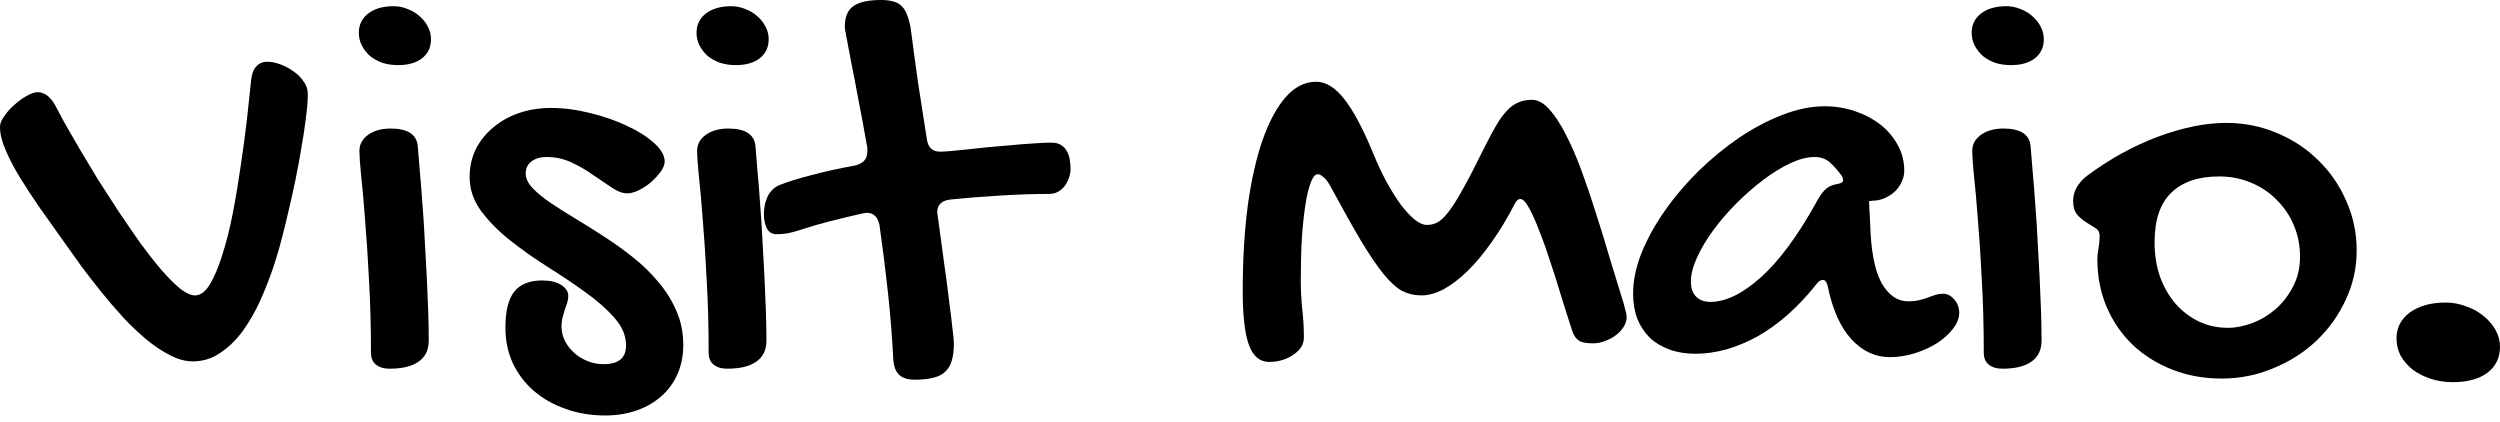
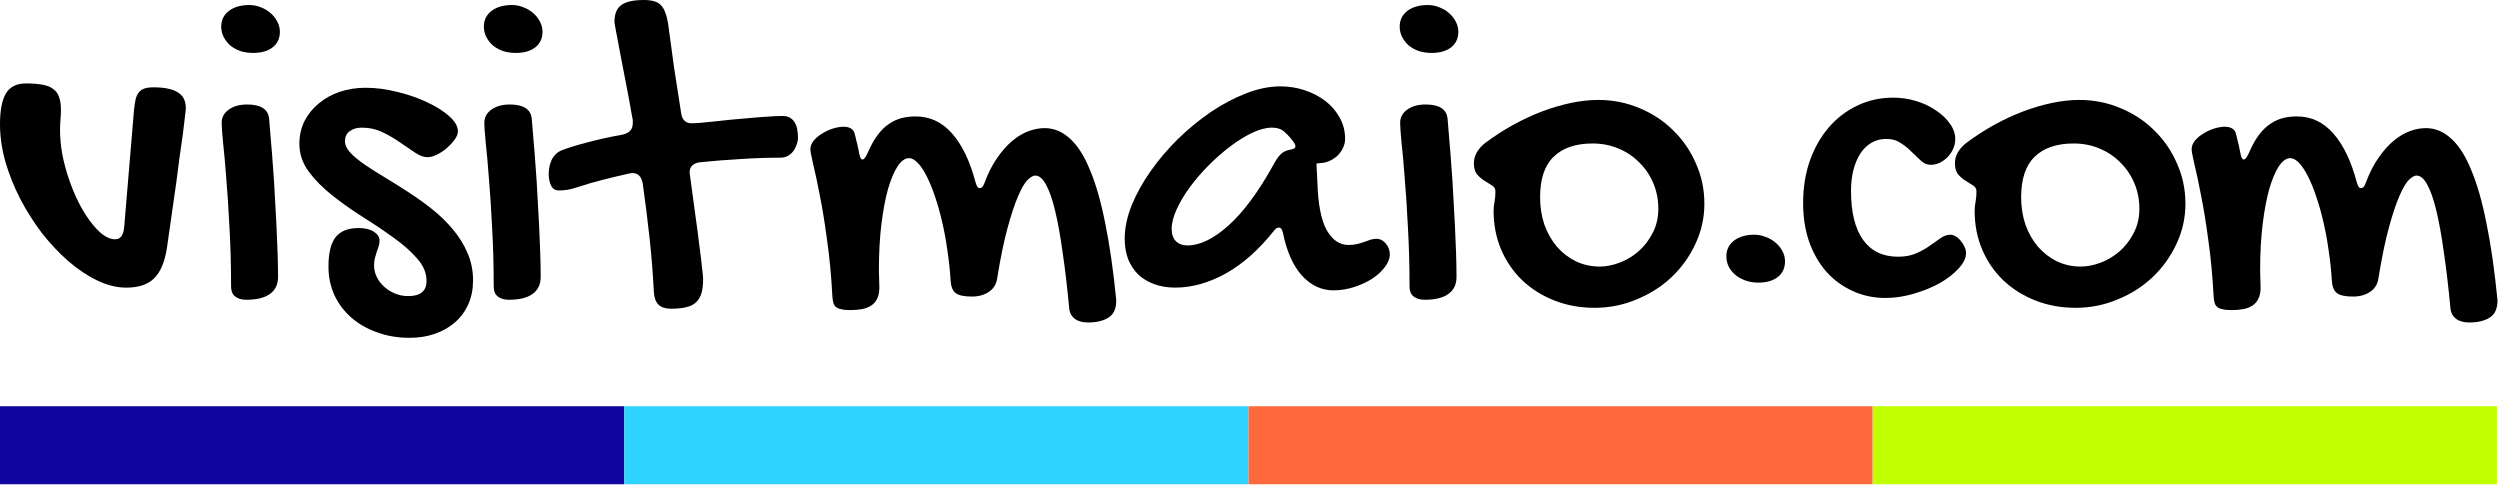
- <svg xmlns="http://www.w3.org/2000/svg" width="314" height="53" viewBox="0 0 314 53" fill="none">
-   <path d="M263.428 32.535C263.428 32.134 263.475 31.686 263.569 31.19C263.664 30.694 263.711 30.152 263.711 29.561C263.711 29.16 263.534 28.854 263.18 28.641C262.849 28.429 262.472 28.193 262.047 27.933C261.622 27.673 261.232 27.343 260.878 26.942C260.548 26.54 260.383 25.962 260.383 25.207C260.383 24.664 260.524 24.121 260.808 23.578C261.114 23.035 261.551 22.54 262.118 22.091C263.51 21.053 264.95 20.121 266.437 19.294C267.947 18.468 269.446 17.772 270.933 17.206C272.444 16.639 273.931 16.203 275.394 15.896C276.857 15.589 278.262 15.435 279.607 15.435C281.873 15.435 283.997 15.86 285.98 16.71C287.986 17.536 289.72 18.681 291.184 20.144C292.671 21.584 293.839 23.283 294.689 25.242C295.562 27.178 295.999 29.255 295.999 31.473C295.999 33.645 295.538 35.71 294.618 37.669C293.721 39.604 292.506 41.304 290.971 42.767C289.437 44.23 287.632 45.387 285.555 46.237C283.501 47.11 281.33 47.547 279.04 47.547C276.798 47.547 274.721 47.169 272.809 46.414C270.898 45.658 269.245 44.62 267.853 43.298C266.46 41.953 265.375 40.371 264.596 38.554C263.817 36.713 263.428 34.707 263.428 32.535ZM279.819 41.174C280.811 41.174 281.837 40.973 282.899 40.572C283.962 40.171 284.929 39.593 285.803 38.837C286.699 38.058 287.431 37.114 287.998 36.005C288.588 34.896 288.883 33.645 288.883 32.252C288.883 30.836 288.623 29.514 288.104 28.287C287.584 27.06 286.865 25.998 285.944 25.101C285.047 24.18 283.973 23.46 282.722 22.941C281.495 22.422 280.162 22.162 278.722 22.162C276.102 22.162 274.096 22.847 272.703 24.216C271.311 25.561 270.614 27.638 270.614 30.447C270.614 31.981 270.839 33.409 271.287 34.73C271.759 36.029 272.408 37.161 273.234 38.129C274.06 39.073 275.028 39.817 276.137 40.36C277.27 40.902 278.498 41.174 279.819 41.174Z" fill="black" />
-   <path d="M252.562 8.179C251.877 8.179 251.228 8.084 250.615 7.895C250.024 7.683 249.505 7.4 249.057 7.046C248.632 6.668 248.29 6.231 248.03 5.736C247.77 5.24 247.641 4.697 247.641 4.107C247.641 3.116 248.03 2.313 248.809 1.7C249.611 1.086 250.674 0.779 251.995 0.779C252.609 0.779 253.199 0.897 253.765 1.133C254.332 1.346 254.828 1.641 255.252 2.018C255.701 2.396 256.055 2.845 256.314 3.364C256.574 3.859 256.704 4.379 256.704 4.921C256.704 5.936 256.326 6.739 255.571 7.329C254.839 7.895 253.836 8.179 252.562 8.179ZM247.711 18.977C247.711 18.151 248.065 17.478 248.774 16.959C249.505 16.416 250.461 16.144 251.641 16.144C253.765 16.144 254.898 16.876 255.04 18.339C255.134 19.354 255.229 20.499 255.323 21.774C255.441 23.048 255.547 24.405 255.642 25.845C255.76 27.261 255.854 28.736 255.925 30.27C256.019 31.781 256.102 33.28 256.173 34.767C256.244 36.23 256.303 37.646 256.35 39.015C256.397 40.384 256.421 41.635 256.421 42.768C256.421 43.948 255.996 44.833 255.146 45.423C254.32 46.013 253.105 46.308 251.5 46.308C250.768 46.308 250.19 46.131 249.765 45.777C249.364 45.447 249.163 44.951 249.163 44.29C249.163 41.033 249.08 37.988 248.915 35.156C248.774 32.3 248.608 29.763 248.42 27.544C248.254 25.326 248.089 23.485 247.924 22.021C247.782 20.534 247.711 19.52 247.711 18.977Z" fill="black" />
-   <path d="M229.192 13.348C230.49 13.348 231.741 13.548 232.944 13.95C234.148 14.351 235.21 14.905 236.131 15.614C237.051 16.322 237.783 17.171 238.326 18.163C238.892 19.154 239.175 20.251 239.175 21.455C239.175 21.951 239.057 22.434 238.821 22.907C238.609 23.355 238.314 23.756 237.936 24.11C237.559 24.441 237.122 24.712 236.626 24.925C236.154 25.113 235.659 25.208 235.139 25.208C235.092 25.208 235.045 25.22 234.998 25.243C234.974 25.243 234.939 25.243 234.892 25.243C234.844 25.267 234.797 25.279 234.75 25.279L234.892 28.111C234.986 31.486 235.458 33.953 236.308 35.51C237.181 37.068 238.314 37.847 239.706 37.847C240.202 37.847 240.639 37.8 241.016 37.705C241.418 37.611 241.783 37.505 242.114 37.387C242.468 37.245 242.798 37.127 243.105 37.033C243.412 36.938 243.719 36.891 244.026 36.891C244.568 36.891 245.041 37.127 245.442 37.599C245.867 38.071 246.079 38.638 246.079 39.298C246.079 39.959 245.819 40.62 245.3 41.281C244.804 41.942 244.144 42.544 243.318 43.087C242.491 43.606 241.559 44.031 240.521 44.361C239.482 44.691 238.432 44.857 237.37 44.857C235.529 44.857 233.912 44.102 232.519 42.591C231.127 41.057 230.136 38.815 229.546 35.864C229.404 35.392 229.215 35.156 228.979 35.156C228.696 35.156 228.448 35.298 228.236 35.581C225.899 38.531 223.409 40.75 220.766 42.237C218.122 43.7 215.514 44.432 212.941 44.432C211.738 44.432 210.652 44.255 209.684 43.901C208.717 43.547 207.89 43.051 207.206 42.414C206.545 41.753 206.026 40.962 205.648 40.042C205.294 39.098 205.117 38.047 205.117 36.891C205.117 35.262 205.471 33.551 206.179 31.758C206.911 29.964 207.89 28.194 209.118 26.447C210.345 24.7 211.761 23.036 213.366 21.455C214.995 19.874 216.694 18.481 218.464 17.277C220.258 16.074 222.075 15.118 223.916 14.41C225.757 13.702 227.516 13.348 229.192 13.348ZM228.023 25.597C228.448 24.795 228.838 24.216 229.192 23.863C229.546 23.485 230.053 23.237 230.714 23.119C231.233 23.048 231.493 22.883 231.493 22.623C231.493 22.434 231.422 22.234 231.28 22.021C230.832 21.408 230.36 20.877 229.864 20.428C229.369 19.956 228.708 19.72 227.882 19.72C226.985 19.72 225.982 19.98 224.872 20.499C223.763 21.018 222.63 21.715 221.474 22.588C220.341 23.438 219.22 24.417 218.11 25.526C217.025 26.612 216.057 27.733 215.207 28.89C214.357 30.046 213.673 31.191 213.154 32.324C212.635 33.457 212.375 34.472 212.375 35.369C212.375 36.171 212.587 36.797 213.012 37.245C213.461 37.693 214.062 37.918 214.818 37.918C216.753 37.918 218.866 36.891 221.155 34.838C223.444 32.784 225.734 29.704 228.023 25.597Z" fill="black" />
-   <path d="M190.958 24.995C190.675 24.995 190.427 25.22 190.215 25.668C189.318 27.415 188.362 28.996 187.347 30.412C186.356 31.828 185.353 33.032 184.338 34.023C183.323 35.015 182.32 35.782 181.329 36.325C180.337 36.844 179.405 37.103 178.532 37.103C177.682 37.103 176.891 36.926 176.16 36.572C175.452 36.195 174.673 35.498 173.823 34.484C172.997 33.469 172.041 32.064 170.955 30.27C169.893 28.477 168.583 26.14 167.026 23.261C166.766 22.789 166.495 22.446 166.211 22.234C165.952 21.998 165.716 21.88 165.503 21.88C165.196 21.88 164.913 22.21 164.654 22.871C164.394 23.509 164.17 24.417 163.981 25.597C163.792 26.754 163.639 28.158 163.521 29.81C163.426 31.439 163.379 33.244 163.379 35.227C163.379 36.407 163.438 37.587 163.556 38.767C163.698 39.947 163.768 41.163 163.768 42.414C163.768 42.839 163.65 43.24 163.414 43.618C163.178 43.972 162.86 44.279 162.459 44.538C162.081 44.821 161.621 45.046 161.078 45.211C160.559 45.376 160.004 45.459 159.414 45.459C158.234 45.459 157.384 44.751 156.865 43.334C156.346 41.918 156.086 39.653 156.086 36.537C156.086 32.595 156.298 29.02 156.723 25.81C157.172 22.576 157.797 19.815 158.6 17.525C159.426 15.212 160.393 13.43 161.503 12.179C162.636 10.905 163.898 10.268 165.291 10.268C166.518 10.268 167.686 10.976 168.796 12.392C169.929 13.784 171.144 16.05 172.442 19.189C172.962 20.464 173.516 21.656 174.106 22.765C174.72 23.874 175.322 24.842 175.912 25.668C176.526 26.471 177.116 27.108 177.682 27.58C178.249 28.028 178.756 28.253 179.204 28.253C179.653 28.253 180.078 28.158 180.479 27.969C180.904 27.757 181.376 27.32 181.895 26.659C182.438 25.975 183.063 24.984 183.771 23.686C184.503 22.387 185.4 20.653 186.462 18.481C187.029 17.348 187.536 16.404 187.984 15.649C188.433 14.894 188.881 14.292 189.33 13.843C189.778 13.371 190.25 13.041 190.746 12.852C191.242 12.64 191.796 12.533 192.41 12.533C193.142 12.533 193.861 12.923 194.57 13.702C195.278 14.481 195.962 15.519 196.623 16.817C197.307 18.115 197.968 19.626 198.606 21.349C199.243 23.072 199.856 24.877 200.446 26.766C201.06 28.654 201.65 30.577 202.217 32.536C202.807 34.472 203.373 36.313 203.916 38.059C204.058 38.579 204.152 38.944 204.199 39.157C204.27 39.346 204.305 39.582 204.305 39.865C204.305 40.266 204.176 40.667 203.916 41.069C203.68 41.446 203.361 41.788 202.96 42.095C202.559 42.402 202.099 42.65 201.579 42.839C201.084 43.028 200.588 43.122 200.092 43.122C199.432 43.122 198.912 43.051 198.535 42.91C198.181 42.744 197.897 42.461 197.685 42.06C197.567 41.847 197.366 41.281 197.083 40.361C196.8 39.44 196.458 38.354 196.056 37.103C195.679 35.829 195.254 34.484 194.782 33.067C194.333 31.651 193.873 30.353 193.401 29.173C192.953 27.969 192.516 26.978 192.091 26.199C191.666 25.397 191.289 24.995 190.958 24.995Z" fill="black" />
-   <path d="M106.106 3.399C106.106 2.148 106.46 1.275 107.168 0.779C107.876 0.26 109.045 0 110.673 0C111.263 0 111.759 0.059 112.16 0.177C112.585 0.271 112.939 0.46 113.222 0.743C113.529 1.027 113.765 1.404 113.93 1.876C114.119 2.325 114.273 2.903 114.391 3.611C114.674 5.806 114.981 8.072 115.311 10.409C115.665 12.745 116.031 15.094 116.409 17.454C116.55 18.516 117.105 19.047 118.072 19.047C118.332 19.047 118.757 19.023 119.347 18.976C119.961 18.905 120.681 18.835 121.507 18.764C122.333 18.669 123.218 18.575 124.162 18.481C125.13 18.386 126.085 18.304 127.03 18.233C127.997 18.138 128.906 18.068 129.756 18.02C130.629 17.95 131.396 17.914 132.057 17.914C132.576 17.914 132.989 18.02 133.296 18.233C133.603 18.422 133.839 18.681 134.004 19.012C134.193 19.319 134.311 19.672 134.358 20.074C134.429 20.451 134.464 20.841 134.464 21.242C134.464 21.596 134.393 21.962 134.252 22.34C134.134 22.717 133.957 23.059 133.721 23.366C133.508 23.649 133.237 23.886 132.907 24.074C132.576 24.263 132.198 24.358 131.774 24.358C129.72 24.358 127.643 24.428 125.543 24.57C123.466 24.688 121.389 24.853 119.312 25.066C118.25 25.207 117.718 25.738 117.718 26.659C117.718 26.73 117.73 26.824 117.754 26.942C117.777 27.037 117.789 27.119 117.789 27.19C118.072 29.243 118.332 31.167 118.568 32.961C118.828 34.754 119.04 36.359 119.205 37.776C119.394 39.168 119.536 40.336 119.63 41.281C119.748 42.201 119.807 42.815 119.807 43.121C119.807 43.971 119.725 44.679 119.559 45.246C119.394 45.836 119.123 46.308 118.745 46.662C118.368 47.039 117.86 47.299 117.223 47.441C116.609 47.606 115.83 47.688 114.886 47.688C113.989 47.688 113.328 47.476 112.904 47.051C112.479 46.626 112.243 45.977 112.196 45.104C112.054 42.319 111.83 39.522 111.523 36.713C111.216 33.881 110.862 31.061 110.461 28.252C110.248 27.237 109.717 26.73 108.868 26.73C108.797 26.73 108.714 26.741 108.62 26.765C108.525 26.789 108.443 26.8 108.372 26.8C106.909 27.131 105.528 27.461 104.23 27.792C102.932 28.122 101.716 28.476 100.583 28.854C99.946 29.066 99.379 29.22 98.884 29.314C98.388 29.385 97.94 29.42 97.538 29.42C96.996 29.42 96.594 29.184 96.335 28.712C96.075 28.217 95.945 27.603 95.945 26.871C95.945 26.612 95.969 26.317 96.016 25.986C96.063 25.632 96.158 25.29 96.299 24.959C96.417 24.605 96.606 24.287 96.866 24.004C97.102 23.697 97.432 23.449 97.857 23.26C98.848 22.859 100.17 22.446 101.822 22.021C103.474 21.573 105.339 21.16 107.416 20.782C107.888 20.664 108.254 20.475 108.514 20.215C108.797 19.932 108.938 19.519 108.938 18.976C108.938 18.858 108.938 18.74 108.938 18.622C108.938 18.481 108.915 18.339 108.868 18.197C108.49 16.026 108.124 14.055 107.77 12.285C107.44 10.491 107.145 8.957 106.885 7.683C106.649 6.408 106.46 5.405 106.319 4.673C106.177 3.942 106.106 3.517 106.106 3.399Z" fill="black" />
-   <path d="M92.406 8.179C91.721 8.179 91.072 8.084 90.458 7.895C89.868 7.683 89.349 7.4 88.9 7.046C88.476 6.668 88.133 6.231 87.874 5.736C87.614 5.24 87.484 4.697 87.484 4.107C87.484 3.116 87.874 2.313 88.653 1.7C89.455 1.086 90.517 0.779 91.839 0.779C92.453 0.779 93.043 0.897 93.609 1.133C94.176 1.346 94.671 1.641 95.096 2.018C95.545 2.396 95.899 2.845 96.158 3.364C96.418 3.859 96.548 4.379 96.548 4.921C96.548 5.936 96.17 6.739 95.415 7.329C94.683 7.895 93.68 8.179 92.406 8.179ZM87.555 18.977C87.555 18.151 87.909 17.478 88.617 16.959C89.349 16.416 90.305 16.144 91.485 16.144C93.609 16.144 94.742 16.876 94.884 18.339C94.978 19.354 95.073 20.499 95.167 21.774C95.285 23.048 95.391 24.405 95.486 25.845C95.604 27.261 95.698 28.736 95.769 30.27C95.863 31.781 95.946 33.28 96.017 34.767C96.087 36.23 96.146 37.646 96.194 39.015C96.241 40.384 96.264 41.635 96.264 42.768C96.264 43.948 95.84 44.833 94.99 45.423C94.164 46.013 92.948 46.308 91.343 46.308C90.612 46.308 90.033 46.131 89.609 45.777C89.207 45.447 89.007 44.951 89.007 44.29C89.007 41.033 88.924 37.988 88.759 35.156C88.617 32.3 88.452 29.763 88.263 27.544C88.098 25.326 87.933 23.485 87.768 22.021C87.626 20.534 87.555 19.52 87.555 18.977Z" fill="black" />
-   <path d="M69.216 13.559C70.797 13.559 72.426 13.771 74.102 14.196C75.777 14.597 77.312 15.128 78.704 15.789C80.097 16.426 81.241 17.146 82.138 17.949C83.035 18.751 83.484 19.53 83.484 20.285C83.484 20.663 83.318 21.088 82.988 21.56C82.657 22.008 82.256 22.445 81.784 22.87C81.312 23.271 80.793 23.613 80.227 23.896C79.684 24.156 79.2 24.286 78.775 24.286C78.209 24.286 77.571 24.05 76.863 23.578C76.179 23.106 75.412 22.587 74.562 22.02C73.736 21.43 72.827 20.899 71.836 20.427C70.844 19.955 69.771 19.719 68.614 19.719C67.859 19.719 67.233 19.908 66.738 20.285C66.266 20.639 66.03 21.147 66.03 21.808C66.03 22.398 66.313 23 66.879 23.613C67.446 24.203 68.189 24.817 69.11 25.454C70.054 26.091 71.116 26.764 72.296 27.472C73.476 28.18 74.68 28.936 75.907 29.738C77.158 30.541 78.374 31.414 79.554 32.358C80.734 33.302 81.784 34.329 82.705 35.438C83.649 36.547 84.404 37.763 84.971 39.084C85.537 40.383 85.82 41.799 85.82 43.333C85.82 44.655 85.584 45.858 85.112 46.944C84.64 48.03 83.967 48.962 83.094 49.741C82.221 50.52 81.182 51.122 79.979 51.547C78.775 51.971 77.453 52.184 76.013 52.184C74.196 52.184 72.52 51.901 70.986 51.334C69.452 50.791 68.13 50.036 67.021 49.068C65.912 48.101 65.038 46.944 64.401 45.599C63.787 44.253 63.481 42.778 63.481 41.173C63.481 39.096 63.846 37.586 64.578 36.642C65.333 35.698 66.513 35.225 68.118 35.225C69.11 35.225 69.9 35.414 70.49 35.792C71.081 36.17 71.376 36.63 71.376 37.173C71.376 37.456 71.328 37.751 71.234 38.058C71.14 38.341 71.033 38.648 70.915 38.978C70.821 39.285 70.727 39.616 70.632 39.97C70.561 40.324 70.526 40.678 70.526 41.032C70.526 41.645 70.668 42.235 70.951 42.802C71.234 43.368 71.612 43.864 72.084 44.289C72.579 44.737 73.146 45.091 73.783 45.351C74.42 45.611 75.093 45.74 75.801 45.74C77.689 45.74 78.633 44.962 78.633 43.404C78.633 42.176 78.15 41.02 77.182 39.934C76.214 38.825 74.999 37.751 73.535 36.712C72.072 35.65 70.49 34.588 68.791 33.526C67.115 32.464 65.546 31.355 64.082 30.198C62.619 29.042 61.404 27.814 60.436 26.516C59.468 25.195 58.984 23.767 58.984 22.232C58.984 20.958 59.244 19.79 59.763 18.727C60.306 17.665 61.038 16.757 61.958 16.001C62.879 15.223 63.953 14.621 65.18 14.196C66.431 13.771 67.776 13.559 69.216 13.559Z" fill="black" />
-   <path d="M49.991 8.179C49.307 8.179 48.658 8.084 48.044 7.895C47.454 7.683 46.935 7.4 46.486 7.046C46.062 6.668 45.719 6.231 45.46 5.736C45.2 5.24 45.07 4.697 45.07 4.107C45.07 3.116 45.46 2.313 46.239 1.7C47.041 1.086 48.103 0.779 49.425 0.779C50.039 0.779 50.629 0.897 51.195 1.133C51.762 1.346 52.257 1.641 52.682 2.018C53.13 2.396 53.484 2.845 53.744 3.364C54.004 3.859 54.134 4.379 54.134 4.921C54.134 5.936 53.756 6.739 53.001 7.329C52.269 7.895 51.266 8.179 49.991 8.179ZM45.141 18.977C45.141 18.151 45.495 17.478 46.203 16.959C46.935 16.416 47.891 16.144 49.071 16.144C51.195 16.144 52.328 16.876 52.47 18.339C52.564 19.354 52.658 20.499 52.753 21.774C52.871 23.048 52.977 24.405 53.072 25.845C53.19 27.261 53.284 28.736 53.355 30.27C53.449 31.781 53.532 33.28 53.603 34.767C53.673 36.23 53.732 37.646 53.78 39.015C53.827 40.384 53.85 41.635 53.85 42.768C53.85 43.948 53.425 44.833 52.576 45.423C51.75 46.013 50.534 46.308 48.929 46.308C48.198 46.308 47.619 46.131 47.194 45.777C46.793 45.447 46.593 44.951 46.593 44.29C46.593 41.033 46.51 37.988 46.345 35.156C46.203 32.3 46.038 29.763 45.849 27.544C45.684 25.326 45.519 23.485 45.353 22.021C45.212 20.534 45.141 19.52 45.141 18.977Z" fill="black" />
-   <path d="M8.284 30.731C7.152 29.126 6.078 27.615 5.063 26.199C4.071 24.759 3.198 23.426 2.443 22.198C1.688 20.948 1.098 19.803 0.673 18.764C0.224 17.726 0 16.782 0 15.932C0 15.507 0.189 15.047 0.566 14.551C0.92 14.032 1.345 13.56 1.841 13.135C2.337 12.687 2.844 12.321 3.363 12.038C3.906 11.731 4.355 11.578 4.709 11.578C5.558 11.578 6.29 12.108 6.904 13.171C7.163 13.666 7.553 14.398 8.072 15.366C8.615 16.31 9.24 17.395 9.948 18.623C10.656 19.826 11.435 21.125 12.285 22.517C13.158 23.886 14.043 25.255 14.94 26.624C15.861 27.993 16.769 29.315 17.666 30.589C18.587 31.84 19.46 32.949 20.286 33.917C21.136 34.885 21.915 35.664 22.623 36.254C23.355 36.82 23.98 37.103 24.499 37.103C25.184 37.103 25.809 36.631 26.376 35.687C26.942 34.743 27.461 33.504 27.933 31.97C28.429 30.436 28.866 28.701 29.243 26.766C29.621 24.807 29.951 22.824 30.235 20.818C30.541 18.812 30.801 16.876 31.013 15.012C31.226 13.123 31.403 11.471 31.544 10.055C31.615 9.3 31.828 8.733 32.182 8.356C32.536 7.955 32.996 7.754 33.562 7.754C34.058 7.754 34.601 7.86 35.191 8.073C35.781 8.285 36.336 8.58 36.855 8.958C37.374 9.312 37.799 9.736 38.13 10.232C38.484 10.704 38.661 11.223 38.661 11.79C38.661 12.663 38.578 13.69 38.413 14.87C38.271 16.05 38.082 17.301 37.846 18.623C37.634 19.921 37.386 21.254 37.103 22.623C36.82 23.969 36.536 25.243 36.253 26.447C36.064 27.297 35.805 28.359 35.474 29.633C35.167 30.884 34.778 32.218 34.306 33.634C33.834 35.026 33.279 36.431 32.642 37.847C32.005 39.239 31.273 40.502 30.447 41.635C29.621 42.744 28.689 43.641 27.65 44.326C26.635 45.034 25.491 45.388 24.216 45.388C23.296 45.388 22.34 45.128 21.348 44.609C20.357 44.113 19.366 43.452 18.374 42.626C17.383 41.8 16.404 40.868 15.436 39.83C14.468 38.767 13.548 37.693 12.674 36.608C11.801 35.522 10.987 34.472 10.232 33.457C9.476 32.418 8.827 31.51 8.284 30.731Z" fill="black" />
-   <path d="M308.059 48C307.077 48 306.146 47.856 305.266 47.569C304.419 47.282 303.674 46.9 303.031 46.421C302.388 45.911 301.88 45.321 301.508 44.651C301.169 43.981 301 43.263 301 42.498C301 41.158 301.559 40.073 302.676 39.244C303.827 38.415 305.333 38 307.195 38C308.076 38 308.922 38.16 309.734 38.478C310.581 38.766 311.309 39.164 311.918 39.675C312.561 40.185 313.069 40.775 313.441 41.445C313.814 42.115 314 42.817 314 43.55C314 44.954 313.458 46.054 312.375 46.852C311.326 47.617 309.887 48 308.059 48Z" fill="black" />
+ <svg xmlns="http://www.w3.org/2000/svg" width="756" height="147" viewBox="0 0 756 147" fill="none">
+   <path d="M0 122.844H188.765V146.439H0V122.844Z" fill="#10069F" />
+   <path d="M188.766 122.844H377.53V146.439H188.766V122.844Z" fill="#2ED3FF" />
+   <path d="M377.531 122.844H566.296V146.439H377.531V122.844Z" fill="#FF6A3D" />
+   <path d="M566.289 122.844H755.054V146.439H566.289V122.844Z" fill="#BFFF00" />
+   <path d="M669.401 89.683C669.078 83.537 668.547 77.877 667.808 72.702C667.115 67.481 666.376 62.93 665.591 59.049C664.852 55.167 664.182 52.025 663.581 49.623C663.027 47.22 662.75 45.718 662.75 45.118C662.75 44.24 663.073 43.385 663.72 42.553C664.413 41.721 665.267 41.005 666.283 40.405C667.3 39.758 668.385 39.249 669.54 38.88C670.741 38.51 671.826 38.325 672.796 38.325C673.581 38.325 674.251 38.464 674.805 38.741C675.406 39.019 675.822 39.481 676.053 40.127C676.283 40.913 676.491 41.745 676.676 42.623C676.907 43.454 677.138 44.471 677.369 45.672C677.646 47.382 678.016 48.236 678.478 48.236C678.986 48.236 679.563 47.474 680.21 45.949C681.133 43.824 682.126 42.068 683.189 40.682C684.251 39.296 685.383 38.21 686.584 37.424C687.831 36.593 689.101 36.015 690.394 35.692C691.734 35.368 693.12 35.206 694.551 35.206C698.893 35.206 702.565 36.916 705.568 40.335C708.616 43.755 710.995 48.699 712.704 55.167C712.935 55.907 713.143 56.392 713.327 56.623C713.512 56.808 713.72 56.9 713.951 56.9C714.182 56.9 714.413 56.808 714.644 56.623C714.921 56.392 715.175 55.953 715.406 55.306C716.514 52.303 717.808 49.761 719.286 47.682C720.764 45.557 722.288 43.847 723.859 42.553C725.475 41.213 727.115 40.243 728.778 39.642C730.441 39.042 732.034 38.741 733.558 38.741C736.376 38.741 738.916 39.781 741.18 41.86C743.489 43.893 745.521 47.058 747.277 51.355C749.078 55.606 750.625 61.012 751.919 67.573C753.258 74.088 754.367 81.828 755.244 90.792C755.244 93.287 754.482 95.02 752.958 95.99C751.434 97.006 749.355 97.515 746.722 97.515C745.013 97.515 743.674 97.145 742.704 96.406C741.734 95.666 741.18 94.696 741.041 93.495C740.441 87.072 739.771 81.366 739.032 76.376C738.339 71.339 737.577 67.112 736.745 63.692C735.914 60.227 734.99 57.593 733.974 55.791C733.004 53.989 731.919 53.088 730.718 53.088C730.117 53.088 729.355 53.527 728.431 54.405C727.554 55.283 726.607 56.9 725.591 59.257C724.575 61.567 723.512 64.755 722.404 68.821C721.295 72.841 720.233 77.993 719.217 84.277C718.939 86.033 718.085 87.373 716.653 88.297C715.267 89.221 713.558 89.683 711.526 89.683C709.17 89.683 707.531 89.313 706.607 88.574C705.729 87.835 705.244 86.587 705.152 84.831C704.967 81.782 704.644 78.755 704.182 75.752C703.766 72.702 703.235 69.814 702.588 67.088C701.942 64.316 701.226 61.775 700.441 59.465C699.655 57.108 698.824 55.075 697.946 53.365C697.069 51.609 696.168 50.246 695.244 49.276C694.32 48.306 693.42 47.821 692.542 47.821C691.387 47.821 690.256 48.629 689.147 50.246C688.085 51.864 687.115 54.151 686.237 57.108C685.406 60.065 684.736 63.623 684.228 67.781C683.72 71.94 683.466 76.584 683.466 81.712C683.466 82.59 683.489 83.468 683.535 84.346C683.581 85.178 683.604 86.056 683.604 86.98C683.604 88.366 683.374 89.498 682.912 90.376C682.496 91.254 681.872 91.947 681.041 92.455C680.256 92.963 679.332 93.31 678.27 93.495C677.207 93.68 676.053 93.772 674.805 93.772C673.651 93.772 672.727 93.68 672.034 93.495C671.341 93.356 670.81 93.125 670.441 92.802C670.071 92.478 669.817 92.039 669.678 91.485C669.54 90.977 669.447 90.376 669.401 89.683Z" fill="black" />
+   <path d="M597.13 63.695C597.13 62.91 597.223 62.032 597.407 61.062C597.592 60.091 597.685 59.029 597.685 57.873C597.685 57.088 597.338 56.487 596.645 56.072C595.999 55.656 595.26 55.194 594.428 54.685C593.597 54.177 592.835 53.53 592.142 52.745C591.495 51.959 591.172 50.827 591.172 49.349C591.172 48.286 591.449 47.223 592.003 46.16C592.604 45.098 593.458 44.127 594.567 43.249C597.292 41.216 600.11 39.391 603.019 37.774C605.976 36.157 608.909 34.794 611.819 33.685C614.775 32.576 617.685 31.721 620.548 31.12C623.412 30.52 626.16 30.22 628.793 30.22C633.227 30.22 637.384 31.051 641.264 32.715C645.19 34.332 648.585 36.573 651.449 39.438C654.359 42.256 656.645 45.583 658.308 49.418C660.017 53.207 660.872 57.273 660.872 61.616C660.872 65.867 659.971 69.91 658.17 73.745C656.414 77.534 654.036 80.861 651.033 83.725C648.031 86.59 644.498 88.854 640.433 90.518C636.414 92.227 632.165 93.082 627.685 93.082C623.297 93.082 619.232 92.343 615.491 90.864C611.749 89.386 608.516 87.353 605.791 84.765C603.066 82.131 600.941 79.036 599.417 75.478C597.892 71.874 597.13 67.946 597.13 63.695ZM629.209 80.607C631.149 80.607 633.158 80.214 635.237 79.428C637.315 78.643 639.209 77.511 640.918 76.032C642.673 74.507 644.105 72.659 645.213 70.488C646.368 68.316 646.946 65.867 646.946 63.141C646.946 60.369 646.437 57.781 645.421 55.378C644.405 52.976 642.996 50.897 641.195 49.141C639.44 47.339 637.338 45.929 634.89 44.913C632.488 43.896 629.879 43.388 627.061 43.388C621.934 43.388 618.008 44.728 615.283 47.408C612.558 50.042 611.195 54.108 611.195 59.606C611.195 62.61 611.634 65.405 612.511 67.993C613.435 70.534 614.705 72.752 616.322 74.646C617.939 76.494 619.832 77.95 622.003 79.013C624.22 80.075 626.622 80.607 629.209 80.607Z" fill="black" />
+   <path d="M572.494 29.529C574.896 29.529 577.229 29.875 579.492 30.568C581.755 31.261 583.741 32.209 585.45 33.41C587.206 34.565 588.614 35.905 589.677 37.43C590.739 38.908 591.27 40.433 591.27 42.004C591.27 43.021 591.062 44.014 590.647 44.984C590.231 45.908 589.677 46.74 588.984 47.479C588.291 48.172 587.506 48.75 586.628 49.212C585.751 49.628 584.827 49.836 583.857 49.836C582.795 49.836 581.825 49.443 580.947 48.658C580.069 47.826 579.122 46.925 578.106 45.955C577.136 44.938 576.028 44.037 574.781 43.252C573.58 42.42 572.125 42.004 570.416 42.004C568.753 42.004 567.252 42.397 565.912 43.182C564.573 43.968 563.441 45.077 562.517 46.509C561.64 47.895 560.947 49.559 560.439 51.499C559.977 53.394 559.746 55.473 559.746 57.737C559.746 64.206 560.97 69.15 563.418 72.569C565.866 75.942 569.376 77.629 573.949 77.629C576.12 77.629 577.968 77.282 579.492 76.589C581.062 75.896 582.425 75.133 583.58 74.302C584.781 73.47 585.866 72.708 586.836 72.014C587.806 71.322 588.799 70.975 589.815 70.975C590.37 70.975 590.924 71.16 591.478 71.529C592.032 71.853 592.517 72.292 592.933 72.846C593.395 73.355 593.765 73.932 594.042 74.579C594.365 75.226 594.527 75.873 594.527 76.52C594.527 78.044 593.764 79.615 592.24 81.233C590.762 82.85 588.845 84.328 586.49 85.668C584.134 86.962 581.501 88.025 578.591 88.856C575.728 89.688 572.933 90.104 570.208 90.104C566.559 90.104 563.21 89.388 560.162 87.955C557.113 86.569 554.48 84.629 552.263 82.133C550.046 79.592 548.314 76.566 547.067 73.054C545.866 69.543 545.266 65.661 545.266 61.41C545.266 56.79 545.935 52.539 547.275 48.658C548.661 44.776 550.554 41.426 552.956 38.608C555.404 35.743 558.291 33.525 561.617 31.954C564.942 30.337 568.568 29.529 572.494 29.529Z" fill="black" />
+   <path d="M531.685 85.461C530.346 85.461 529.076 85.254 527.875 84.838C526.72 84.422 525.704 83.867 524.826 83.174C523.948 82.435 523.256 81.58 522.748 80.61C522.286 79.639 522.055 78.6 522.055 77.491C522.055 75.55 522.817 73.979 524.341 72.778C525.912 71.577 527.967 70.976 530.507 70.976C531.708 70.976 532.863 71.207 533.972 71.669C535.126 72.085 536.119 72.663 536.951 73.402C537.828 74.141 538.521 74.996 539.029 75.966C539.537 76.936 539.791 77.953 539.791 79.016C539.791 81.049 539.052 82.643 537.574 83.798C536.142 84.907 534.179 85.461 531.685 85.461Z" fill="black" />
+   <path d="M451.662 63.695C451.662 62.91 451.754 62.032 451.939 61.062C452.123 60.091 452.216 59.029 452.216 57.873C452.216 57.088 451.869 56.487 451.177 56.072C450.53 55.656 449.791 55.194 448.959 54.685C448.128 54.177 447.366 53.53 446.673 52.745C446.026 51.959 445.703 50.827 445.703 49.349C445.703 48.286 445.98 47.223 446.535 46.16C447.135 45.098 447.99 44.127 449.098 43.249C451.823 41.216 454.641 39.391 457.551 37.774C460.507 36.157 463.44 34.794 466.35 33.685C469.306 32.576 472.216 31.721 475.08 31.12C477.943 30.52 480.692 30.22 483.324 30.22C487.759 30.22 491.916 31.051 495.796 32.715C499.722 34.332 503.117 36.573 505.98 39.438C508.89 42.256 511.177 45.583 512.839 49.418C514.548 53.207 515.403 57.273 515.403 61.616C515.403 65.867 514.502 69.91 512.701 73.745C510.946 77.534 508.567 80.861 505.565 83.725C502.562 86.59 499.029 88.854 494.964 90.518C490.946 92.227 486.696 93.082 482.216 93.082C477.828 93.082 473.763 92.343 470.022 90.864C466.281 89.386 463.047 87.353 460.322 84.765C457.597 82.131 455.472 79.036 453.948 75.478C452.424 71.874 451.662 67.946 451.662 63.695ZM483.74 80.607C485.68 80.607 487.689 80.214 489.768 79.428C491.846 78.643 493.74 77.511 495.449 76.032C497.204 74.507 498.636 72.659 499.745 70.488C500.9 68.316 501.477 65.867 501.477 63.141C501.477 60.369 500.969 57.781 499.953 55.378C498.936 52.976 497.528 50.897 495.726 49.141C493.971 47.339 491.869 45.929 489.421 44.913C487.02 43.896 484.41 43.388 481.592 43.388C476.465 43.388 472.539 44.728 469.814 47.408C467.089 50.042 465.726 54.108 465.726 59.606C465.726 62.61 466.165 65.405 467.043 67.993C467.966 70.534 469.237 72.752 470.853 74.646C472.47 76.494 474.364 77.95 476.535 79.013C478.752 80.075 481.154 80.607 483.74 80.607Z" fill="black" />
+   <path d="M432.896 16.005C431.557 16.005 430.286 15.82 429.085 15.45C427.931 15.034 426.915 14.48 426.037 13.787C425.206 13.047 424.536 12.193 424.028 11.222C423.52 10.252 423.266 9.189 423.266 8.034C423.266 6.093 424.028 4.522 425.552 3.321C427.122 2.12 429.201 1.519 431.788 1.519C432.988 1.519 434.143 1.75 435.252 2.212C436.36 2.628 437.33 3.206 438.162 3.945C439.039 4.684 439.732 5.562 440.24 6.579C440.748 7.549 441.002 8.565 441.002 9.628C441.002 11.615 440.263 13.186 438.785 14.341C437.353 15.45 435.39 16.005 432.896 16.005ZM423.404 37.144C423.404 35.526 424.097 34.209 425.483 33.193C426.915 32.13 428.785 31.599 431.095 31.599C435.252 31.599 437.469 33.031 437.746 35.896C437.931 37.883 438.115 40.124 438.3 42.619C438.531 45.114 438.739 47.771 438.924 50.59C439.155 53.362 439.34 56.25 439.478 59.253C439.663 62.21 439.825 65.144 439.963 68.055C440.102 70.92 440.217 73.692 440.31 76.372C440.402 79.052 440.448 81.501 440.448 83.719C440.448 86.029 439.617 87.762 437.954 88.917C436.337 90.072 433.958 90.65 430.818 90.65C429.386 90.65 428.254 90.303 427.423 89.61C426.637 88.963 426.245 87.993 426.245 86.699C426.245 80.323 426.083 74.362 425.76 68.818C425.483 63.227 425.159 58.26 424.79 53.916C424.467 49.573 424.143 45.969 423.82 43.104C423.543 40.193 423.404 38.206 423.404 37.144Z" fill="black" />
+   <path d="M387.223 26.118C389.763 26.118 392.211 26.511 394.567 27.296C396.922 28.082 399.001 29.168 400.802 30.554C402.604 31.94 404.036 33.603 405.098 35.544C406.206 37.485 406.761 39.633 406.761 41.99C406.761 42.96 406.53 43.907 406.068 44.831C405.652 45.709 405.075 46.495 404.336 47.188C403.597 47.835 402.742 48.366 401.772 48.782C400.848 49.152 399.878 49.336 398.862 49.336C398.77 49.336 398.678 49.359 398.585 49.406C398.539 49.406 398.47 49.406 398.377 49.406C398.285 49.452 398.193 49.475 398.1 49.475L398.377 55.02C398.562 61.627 399.486 66.456 401.149 69.505C402.858 72.555 405.075 74.079 407.8 74.079C408.77 74.079 409.624 73.987 410.363 73.802C411.149 73.617 411.865 73.409 412.511 73.178C413.204 72.901 413.851 72.67 414.451 72.485C415.052 72.301 415.652 72.208 416.253 72.208C417.315 72.208 418.239 72.67 419.024 73.594C419.855 74.519 420.271 75.627 420.271 76.921C420.271 78.215 419.763 79.509 418.747 80.802C417.777 82.096 416.484 83.274 414.867 84.337C413.25 85.354 411.426 86.185 409.393 86.832C407.361 87.479 405.306 87.802 403.227 87.802C399.624 87.802 396.46 86.324 393.735 83.367C391.01 80.364 389.07 75.974 387.915 70.198C387.638 69.274 387.269 68.812 386.807 68.812C386.253 68.812 385.768 69.089 385.352 69.644C380.779 75.419 375.906 79.763 370.733 82.674C365.56 85.538 360.456 86.971 355.421 86.971C353.065 86.971 350.941 86.624 349.047 85.931C347.153 85.238 345.537 84.268 344.197 83.02C342.904 81.727 341.888 80.179 341.149 78.377C340.456 76.528 340.109 74.472 340.109 72.208C340.109 69.02 340.802 65.67 342.188 62.158C343.62 58.647 345.537 55.181 347.938 51.762C350.34 48.343 353.112 45.086 356.253 41.99C359.44 38.894 362.765 36.168 366.229 33.811C369.74 31.455 373.296 29.584 376.899 28.197C380.502 26.811 383.943 26.118 387.223 26.118ZM384.936 50.099C385.768 48.528 386.53 47.396 387.223 46.703C387.915 45.963 388.908 45.478 390.202 45.247C391.218 45.109 391.726 44.785 391.726 44.277C391.726 43.907 391.587 43.514 391.31 43.099C390.433 41.897 389.509 40.858 388.539 39.98C387.569 39.056 386.276 38.594 384.659 38.594C382.904 38.594 380.941 39.102 378.77 40.118C376.599 41.135 374.382 42.498 372.119 44.208C369.902 45.871 367.708 47.789 365.537 49.96C363.412 52.086 361.518 54.28 359.855 56.544C358.192 58.809 356.853 61.05 355.837 63.267C354.821 65.485 354.313 67.472 354.313 69.228C354.313 70.799 354.728 72.023 355.56 72.901C356.437 73.779 357.615 74.218 359.093 74.218C362.881 74.218 367.015 72.208 371.495 68.188C375.975 64.168 380.456 58.139 384.936 50.099Z" fill="black" />
+   <path d="M251.714 89.683C251.39 83.537 250.859 77.877 250.12 72.702C249.427 67.481 248.688 62.93 247.903 59.049C247.164 55.167 246.494 52.025 245.894 49.623C245.34 47.22 245.062 45.718 245.062 45.118C245.062 44.24 245.386 43.385 246.032 42.553C246.725 41.721 247.58 41.005 248.596 40.405C249.612 39.758 250.698 39.249 251.852 38.88C253.053 38.51 254.139 38.325 255.109 38.325C255.894 38.325 256.564 38.464 257.118 38.741C257.718 39.019 258.134 39.481 258.365 40.127C258.596 40.913 258.804 41.745 258.989 42.623C259.22 43.454 259.451 44.471 259.681 45.672C259.959 47.382 260.328 48.236 260.79 48.236C261.298 48.236 261.875 47.474 262.522 45.949C263.446 43.824 264.439 42.068 265.501 40.682C266.564 39.296 267.695 38.21 268.896 37.424C270.143 36.593 271.414 36.015 272.707 35.692C274.046 35.368 275.432 35.206 276.864 35.206C281.206 35.206 284.878 36.916 287.88 40.335C290.929 43.755 293.307 48.699 295.016 55.167C295.247 55.907 295.455 56.392 295.64 56.623C295.825 56.808 296.033 56.9 296.263 56.9C296.494 56.9 296.725 56.808 296.956 56.623C297.233 56.392 297.487 55.953 297.718 55.306C298.827 52.303 300.12 49.761 301.598 47.682C303.076 45.557 304.601 43.847 306.171 42.553C307.788 41.213 309.427 40.243 311.09 39.642C312.753 39.042 314.347 38.741 315.871 38.741C318.688 38.741 321.229 39.781 323.492 41.86C325.802 43.893 327.834 47.058 329.589 51.355C331.391 55.606 332.938 61.012 334.231 67.573C335.571 74.088 336.679 81.828 337.557 90.792C337.557 93.287 336.795 95.02 335.27 95.99C333.746 97.006 331.668 97.515 329.035 97.515C327.326 97.515 325.986 97.145 325.016 96.406C324.046 95.666 323.492 94.696 323.354 93.495C322.753 87.072 322.083 81.366 321.344 76.376C320.652 71.339 319.889 67.112 319.058 63.692C318.227 60.227 317.303 57.593 316.287 55.791C315.317 53.989 314.231 53.088 313.03 53.088C312.43 53.088 311.668 53.527 310.744 54.405C309.866 55.283 308.919 56.9 307.903 59.257C306.887 61.567 305.825 64.755 304.716 68.821C303.608 72.841 302.545 77.993 301.529 84.277C301.252 86.033 300.397 87.373 298.966 88.297C297.58 89.221 295.871 89.683 293.839 89.683C291.483 89.683 289.843 89.313 288.919 88.574C288.042 87.835 287.557 86.587 287.464 84.831C287.28 81.782 286.956 78.755 286.494 75.752C286.079 72.702 285.548 69.814 284.901 67.088C284.254 64.316 283.538 61.775 282.753 59.465C281.968 57.108 281.136 55.075 280.259 53.365C279.381 51.609 278.481 50.246 277.557 49.276C276.633 48.306 275.732 47.821 274.855 47.821C273.7 47.821 272.568 48.629 271.46 50.246C270.397 51.864 269.427 54.151 268.55 57.108C267.718 60.065 267.049 63.623 266.541 67.781C266.032 71.94 265.778 76.584 265.778 81.712C265.778 82.59 265.802 83.468 265.848 84.346C265.894 85.178 265.917 86.056 265.917 86.98C265.917 88.366 265.686 89.498 265.224 90.376C264.808 91.254 264.185 91.947 263.354 92.455C262.568 92.963 261.644 93.31 260.582 93.495C259.52 93.68 258.365 93.772 257.118 93.772C255.963 93.772 255.039 93.68 254.347 93.495C253.654 93.356 253.123 93.125 252.753 92.802C252.384 92.478 252.129 92.039 251.991 91.485C251.852 90.977 251.76 90.376 251.714 89.683Z" fill="black" />
+   <path d="M185.814 6.654C185.814 4.205 186.507 2.495 187.893 1.525C189.278 0.508 191.565 1.42653e-06 194.752 1.60388e-06C195.907 1.66813e-06 196.877 0.116 197.662 0.347C198.493 0.531 199.186 0.901 199.74 1.455C200.341 2.01 200.803 2.749 201.126 3.673C201.496 4.551 201.796 5.683 202.027 7.069C202.581 11.367 203.181 15.802 203.828 20.377C204.521 24.951 205.237 29.549 205.976 34.169C206.253 36.248 207.339 37.288 209.232 37.288C209.74 37.288 210.572 37.242 211.727 37.149C212.927 37.011 214.336 36.872 215.953 36.733C217.569 36.549 219.302 36.364 221.149 36.179C223.043 35.994 224.914 35.833 226.761 35.694C228.655 35.509 230.433 35.37 232.096 35.278C233.805 35.139 235.306 35.07 236.6 35.07C237.616 35.07 238.424 35.278 239.024 35.694C239.625 36.063 240.087 36.572 240.41 37.219C240.78 37.819 241.011 38.512 241.103 39.298C241.242 40.037 241.311 40.8 241.311 41.585C241.311 42.278 241.172 42.994 240.895 43.734C240.664 44.473 240.318 45.143 239.856 45.744C239.44 46.298 238.909 46.76 238.262 47.13C237.616 47.499 236.877 47.684 236.045 47.684C232.027 47.684 227.962 47.823 223.851 48.1C219.787 48.331 215.722 48.655 211.657 49.07C209.579 49.348 208.539 50.387 208.539 52.189C208.539 52.328 208.563 52.513 208.609 52.744C208.655 52.929 208.678 53.09 208.678 53.229C209.232 57.249 209.74 61.015 210.202 64.526C210.71 68.038 211.126 71.18 211.449 73.952C211.819 76.678 212.096 78.966 212.281 80.814C212.512 82.616 212.627 83.817 212.627 84.418C212.627 86.081 212.466 87.467 212.142 88.576C211.819 89.731 211.288 90.656 210.549 91.349C209.81 92.088 208.817 92.596 207.569 92.873C206.369 93.197 204.844 93.359 202.997 93.359C201.242 93.359 199.948 92.943 199.117 92.111C198.285 91.279 197.823 90.009 197.731 88.299C197.454 82.847 197.015 77.371 196.415 71.873C195.814 66.328 195.121 60.807 194.336 55.308C193.92 53.321 192.881 52.328 191.218 52.328C191.08 52.328 190.918 52.351 190.733 52.397C190.549 52.443 190.387 52.467 190.248 52.467C187.385 53.113 184.683 53.76 182.142 54.407C179.602 55.054 177.223 55.747 175.006 56.486C173.759 56.902 172.65 57.203 171.68 57.387C170.71 57.526 169.833 57.595 169.047 57.595C167.985 57.595 167.2 57.133 166.692 56.209C166.184 55.239 165.93 54.038 165.93 52.605C165.93 52.097 165.976 51.519 166.068 50.872C166.161 50.179 166.345 49.509 166.623 48.862C166.853 48.169 167.223 47.546 167.731 46.991C168.193 46.391 168.84 45.905 169.671 45.536C171.611 44.75 174.198 43.942 177.431 43.11C180.664 42.232 184.313 41.423 188.378 40.684C189.302 40.453 190.017 40.083 190.526 39.575C191.08 39.021 191.357 38.212 191.357 37.149C191.357 36.918 191.357 36.687 191.357 36.456C191.357 36.179 191.311 35.902 191.218 35.625C190.479 31.374 189.763 27.515 189.071 24.05C188.424 20.538 187.847 17.535 187.338 15.04C186.877 12.545 186.507 10.581 186.23 9.149C185.953 7.716 185.814 6.885 185.814 6.654Z" fill="black" />
+   <path d="M155.951 16.005C154.611 16.005 153.341 15.82 152.14 15.45C150.985 15.034 149.969 14.48 149.092 13.787C148.26 13.047 147.591 12.193 147.082 11.222C146.574 10.252 146.32 9.189 146.32 8.034C146.32 6.093 147.082 4.522 148.607 3.321C150.177 2.12 152.256 1.519 154.842 1.519C156.043 1.519 157.198 1.75 158.306 2.212C159.415 2.628 160.385 3.206 161.216 3.945C162.094 4.684 162.787 5.562 163.295 6.579C163.803 7.549 164.057 8.565 164.057 9.628C164.057 11.615 163.318 13.186 161.84 14.341C160.408 15.45 158.445 16.005 155.951 16.005ZM146.459 37.144C146.459 35.526 147.152 34.209 148.537 33.193C149.969 32.13 151.84 31.599 154.149 31.599C158.306 31.599 160.524 33.031 160.801 35.896C160.985 37.883 161.17 40.124 161.355 42.619C161.586 45.114 161.794 47.771 161.979 50.59C162.209 53.362 162.394 56.25 162.533 59.253C162.718 62.21 162.879 65.144 163.018 68.055C163.156 70.92 163.272 73.692 163.364 76.372C163.457 79.052 163.503 81.501 163.503 83.719C163.503 86.029 162.671 87.762 161.009 88.917C159.392 90.072 157.013 90.65 153.872 90.65C152.44 90.65 151.309 90.303 150.477 89.61C149.692 88.963 149.3 87.993 149.3 86.699C149.3 80.323 149.138 74.362 148.815 68.818C148.537 63.227 148.214 58.26 147.845 53.916C147.521 49.573 147.198 45.969 146.875 43.104C146.597 40.193 146.459 38.206 146.459 37.144Z" fill="black" />
+   <path d="M110.554 26.54C113.649 26.54 116.836 26.955 120.116 27.787C123.395 28.573 126.397 29.612 129.123 30.906C131.848 32.154 134.088 33.563 135.843 35.134C137.598 36.705 138.476 38.23 138.476 39.708C138.476 40.447 138.153 41.279 137.506 42.203C136.859 43.081 136.074 43.936 135.15 44.768C134.226 45.553 133.21 46.223 132.102 46.778C131.039 47.286 130.093 47.54 129.261 47.54C128.153 47.54 126.905 47.078 125.52 46.154C124.18 45.23 122.679 44.213 121.016 43.104C119.4 41.949 117.621 40.91 115.681 39.985C113.741 39.061 111.64 38.599 109.377 38.599C107.898 38.599 106.674 38.969 105.704 39.708C104.781 40.401 104.319 41.395 104.319 42.688C104.319 43.843 104.873 45.022 105.982 46.223C107.09 47.378 108.545 48.58 110.347 49.827C112.194 51.075 114.273 52.392 116.582 53.778C118.892 55.164 121.247 56.642 123.649 58.213C126.097 59.784 128.476 61.494 130.785 63.342C133.095 65.191 135.15 67.2 136.952 69.372C138.799 71.544 140.277 73.923 141.386 76.511C142.494 79.052 143.049 81.825 143.049 84.828C143.049 87.415 142.587 89.772 141.663 91.897C140.739 94.023 139.423 95.848 137.714 97.373C136.005 98.897 133.972 100.076 131.617 100.907C129.261 101.739 126.674 102.155 123.857 102.155C120.3 102.155 117.021 101.6 114.019 100.491C111.016 99.429 108.43 97.95 106.259 96.056C104.088 94.161 102.379 91.897 101.132 89.264C99.931 86.63 99.33 83.742 99.33 80.6C99.33 76.534 100.046 73.577 101.478 71.729C102.956 69.88 105.266 68.956 108.407 68.956C110.347 68.956 111.894 69.326 113.049 70.065C114.203 70.804 114.781 71.706 114.781 72.768C114.781 73.323 114.688 73.9 114.504 74.501C114.319 75.055 114.111 75.656 113.88 76.303C113.695 76.904 113.51 77.55 113.326 78.243C113.187 78.937 113.118 79.63 113.118 80.323C113.118 81.524 113.395 82.679 113.949 83.788C114.504 84.897 115.243 85.867 116.166 86.699C117.136 87.577 118.245 88.27 119.492 88.778C120.739 89.287 122.056 89.541 123.441 89.541C127.136 89.541 128.984 88.016 128.984 84.966C128.984 82.564 128.037 80.3 126.143 78.174C124.25 76.003 121.871 73.9 119.007 71.867C116.143 69.788 113.049 67.709 109.723 65.629C106.444 63.55 103.372 61.379 100.508 59.114C97.644 56.85 95.266 54.448 93.372 51.906C91.478 49.319 90.531 46.523 90.531 43.52C90.531 41.025 91.039 38.738 92.055 36.659C93.118 34.579 94.55 32.8 96.351 31.322C98.153 29.797 100.254 28.619 102.656 27.787C105.104 26.955 107.737 26.54 110.554 26.54Z" fill="black" />
+   <path d="M76.529 16.005C75.189 16.005 73.919 15.82 72.718 15.45C71.564 15.034 70.547 14.48 69.67 13.787C68.838 13.047 68.169 12.193 67.661 11.222C67.153 10.252 66.898 9.189 66.898 8.034C66.898 6.093 67.661 4.522 69.185 3.321C70.755 2.12 72.834 1.519 75.42 1.519C76.621 1.519 77.776 1.75 78.885 2.212C79.993 2.628 80.963 3.206 81.794 3.945C82.672 4.684 83.365 5.562 83.873 6.579C84.381 7.549 84.635 8.565 84.635 9.628C84.635 11.615 83.896 13.186 82.418 14.341C80.986 15.45 79.023 16.005 76.529 16.005ZM67.037 37.144C67.037 35.526 67.73 34.209 69.115 33.193C70.547 32.13 72.418 31.599 74.728 31.599C78.885 31.599 81.102 33.031 81.379 35.896C81.564 37.883 81.748 40.124 81.933 42.619C82.164 45.114 82.372 47.771 82.557 50.59C82.788 53.362 82.972 56.25 83.111 59.253C83.296 62.21 83.457 65.144 83.596 68.055C83.734 70.92 83.85 73.692 83.942 76.372C84.035 79.052 84.081 81.501 84.081 83.719C84.081 86.029 83.249 87.762 81.587 88.917C79.97 90.072 77.591 90.65 74.45 90.65C73.019 90.65 71.887 90.303 71.055 89.61C70.27 88.963 69.878 87.993 69.878 86.699C69.878 80.323 69.716 74.362 69.393 68.818C69.115 63.227 68.792 58.26 68.423 53.916C68.099 49.573 67.776 45.969 67.453 43.104C67.176 40.193 67.037 38.206 67.037 37.144Z" fill="black" />
+   <path d="M40.531 33.199C40.67 31.905 40.831 30.842 41.016 30.011C41.247 29.133 41.571 28.44 41.986 27.931C42.448 27.377 43.025 26.984 43.718 26.753C44.411 26.522 45.289 26.407 46.351 26.407C49.723 26.407 52.194 26.915 53.764 27.931C55.381 28.902 56.189 30.473 56.189 32.644C56.189 33.06 56.097 33.984 55.912 35.417C55.774 36.803 55.566 38.535 55.289 40.615C55.012 42.648 54.688 44.912 54.319 47.407C53.995 49.856 53.672 52.351 53.349 54.892C52.517 60.806 51.571 67.437 50.508 74.784C49.861 79.127 48.568 82.246 46.628 84.14C44.734 86.035 41.917 86.982 38.176 86.982C35.358 86.982 32.448 86.266 29.446 84.833C26.443 83.401 23.534 81.46 20.716 79.011C17.898 76.563 15.219 73.721 12.679 70.487C10.185 67.206 7.991 63.741 6.097 60.09C4.203 56.394 2.702 52.628 1.594 48.793C0.531 44.958 -8.89288e-07 41.215 -6.86242e-07 37.565C-4.57495e-07 33.453 0.577 30.38 1.732 28.347C2.933 26.268 4.988 25.228 7.898 25.228C9.931 25.228 11.617 25.367 12.956 25.644C14.296 25.875 15.358 26.314 16.143 26.961C16.975 27.562 17.552 28.37 17.875 29.387C18.245 30.403 18.43 31.674 18.43 33.199C18.43 34.215 18.383 35.232 18.291 36.248C18.199 37.265 18.152 38.281 18.152 39.298C18.152 41.654 18.383 44.126 18.845 46.714C19.353 49.255 20.023 51.75 20.855 54.199C21.686 56.648 22.656 58.981 23.765 61.199C24.873 63.371 26.051 65.288 27.298 66.952C28.545 68.615 29.792 69.932 31.039 70.902C32.333 71.873 33.58 72.358 34.781 72.358C35.612 72.358 36.236 72.081 36.651 71.526C37.113 70.972 37.413 70.025 37.552 68.685L40.531 33.199Z" fill="black" />
</svg>
